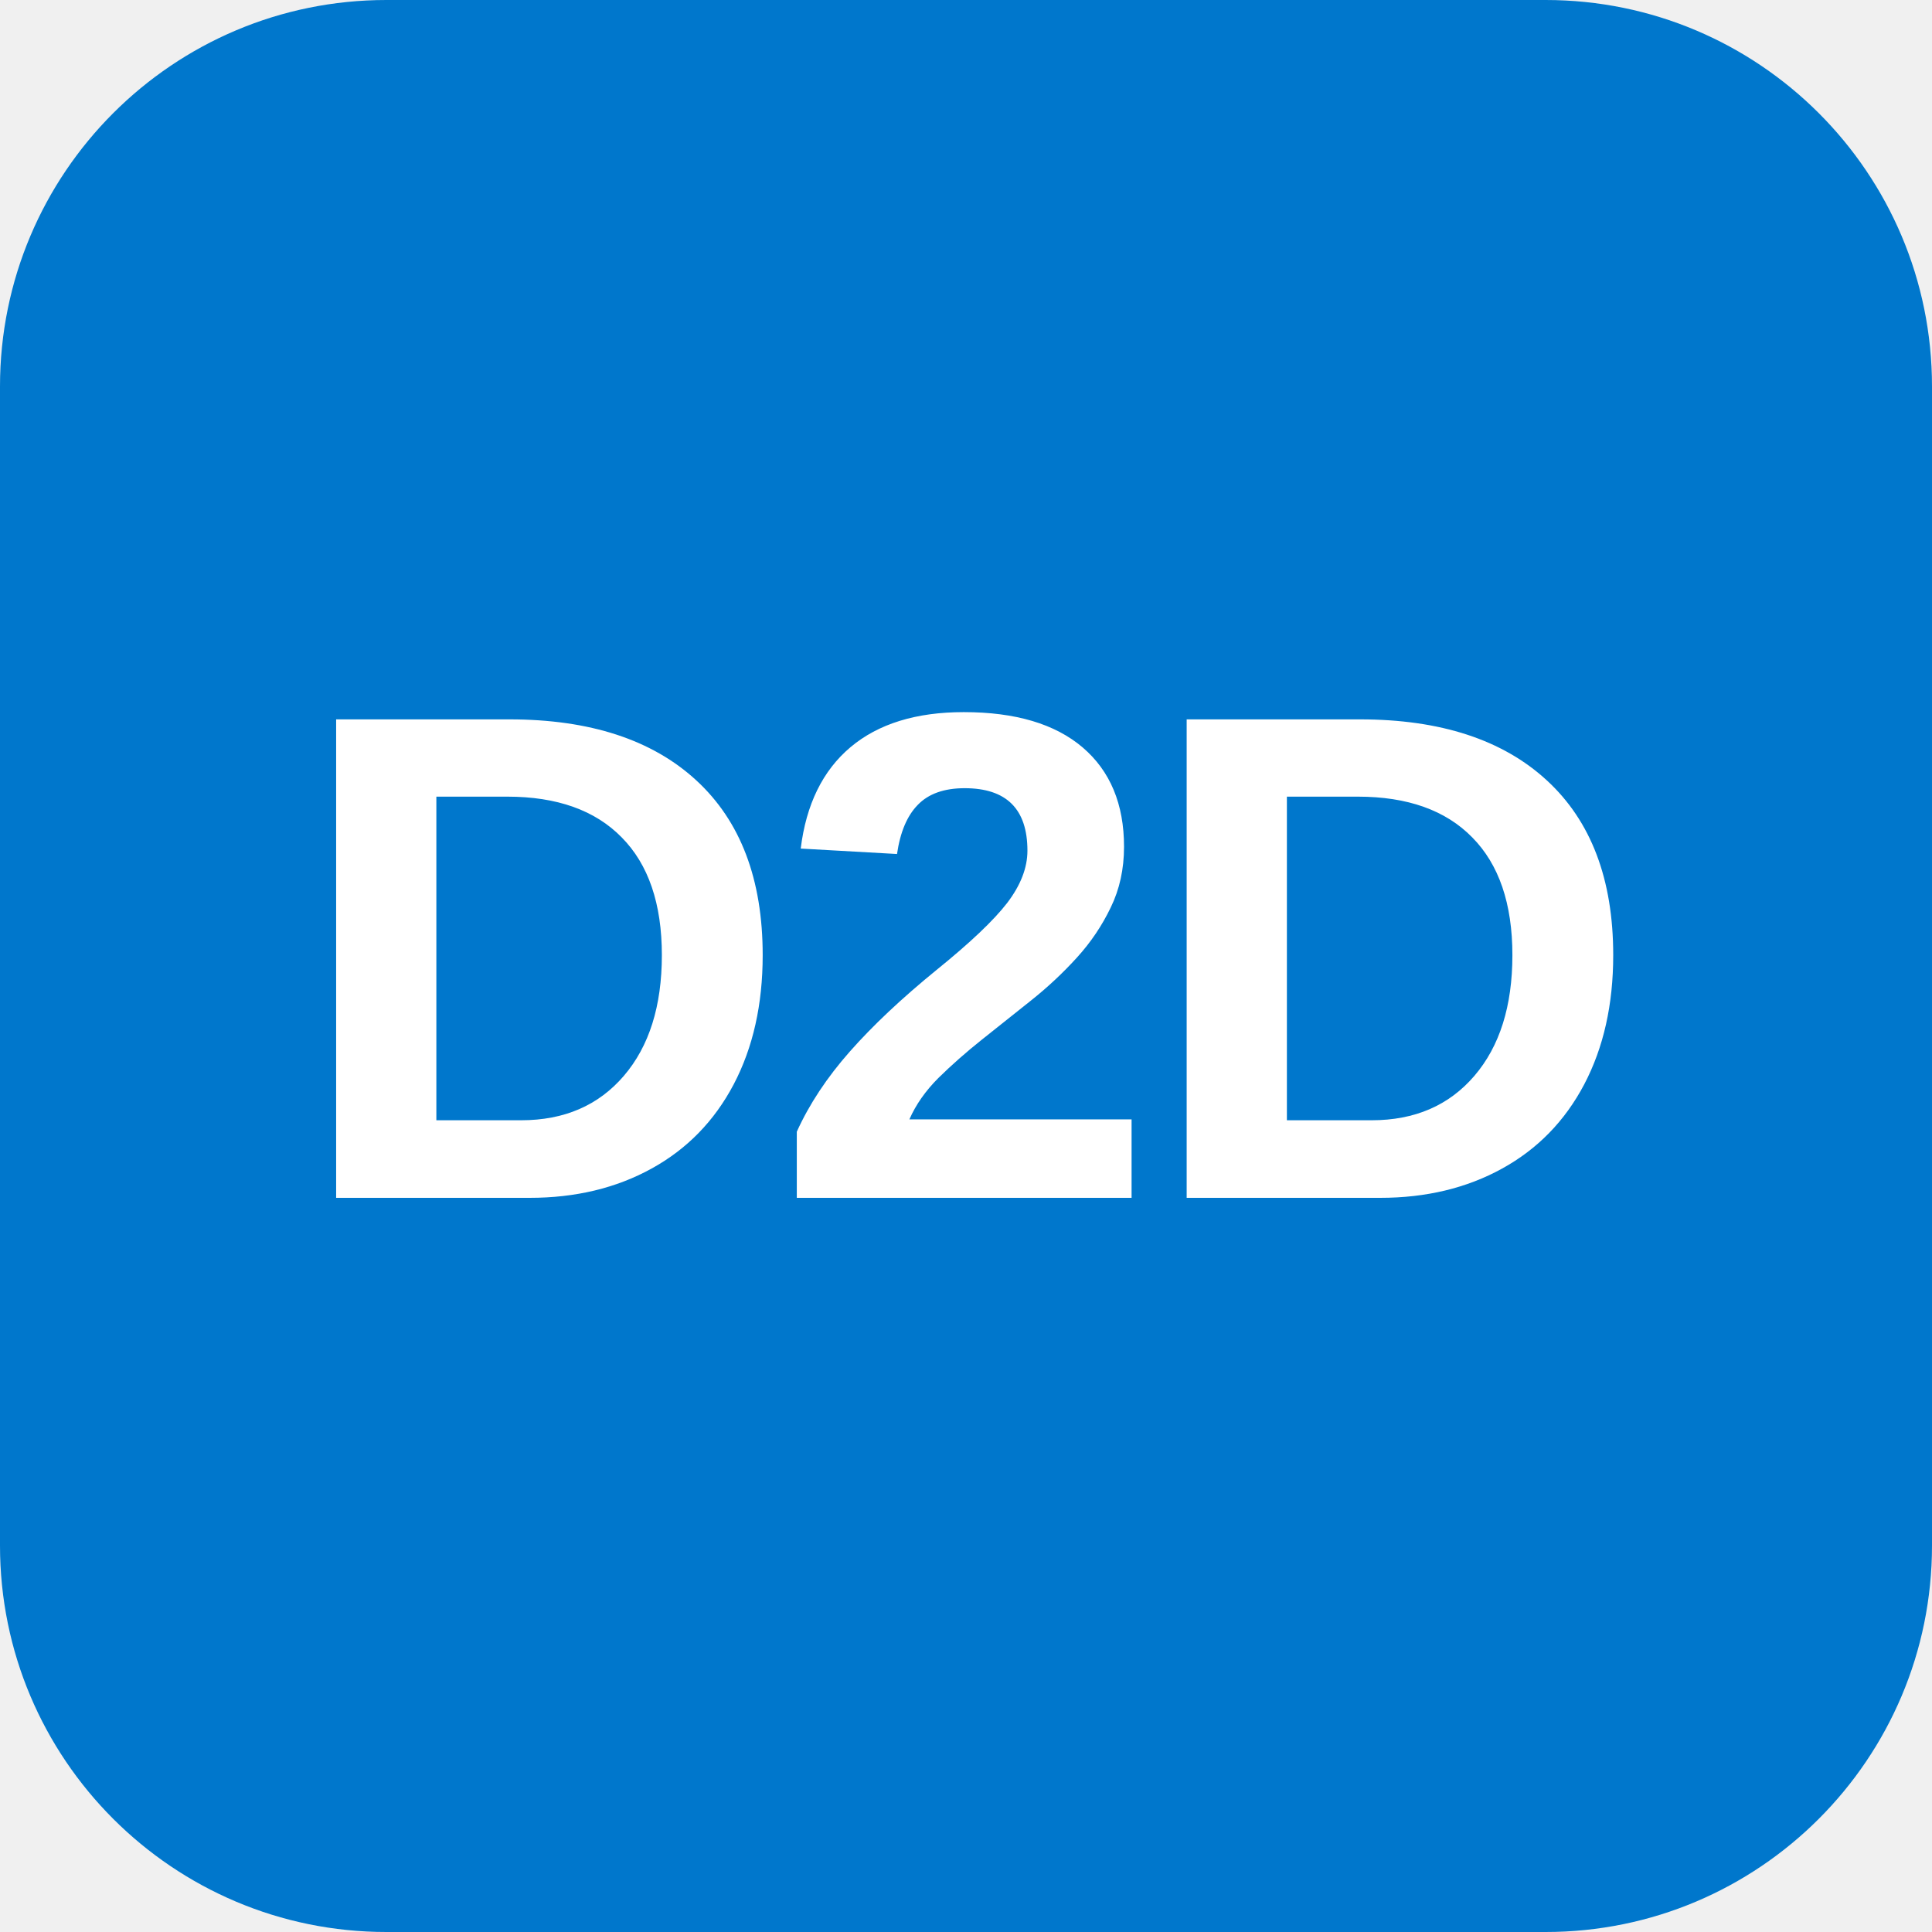
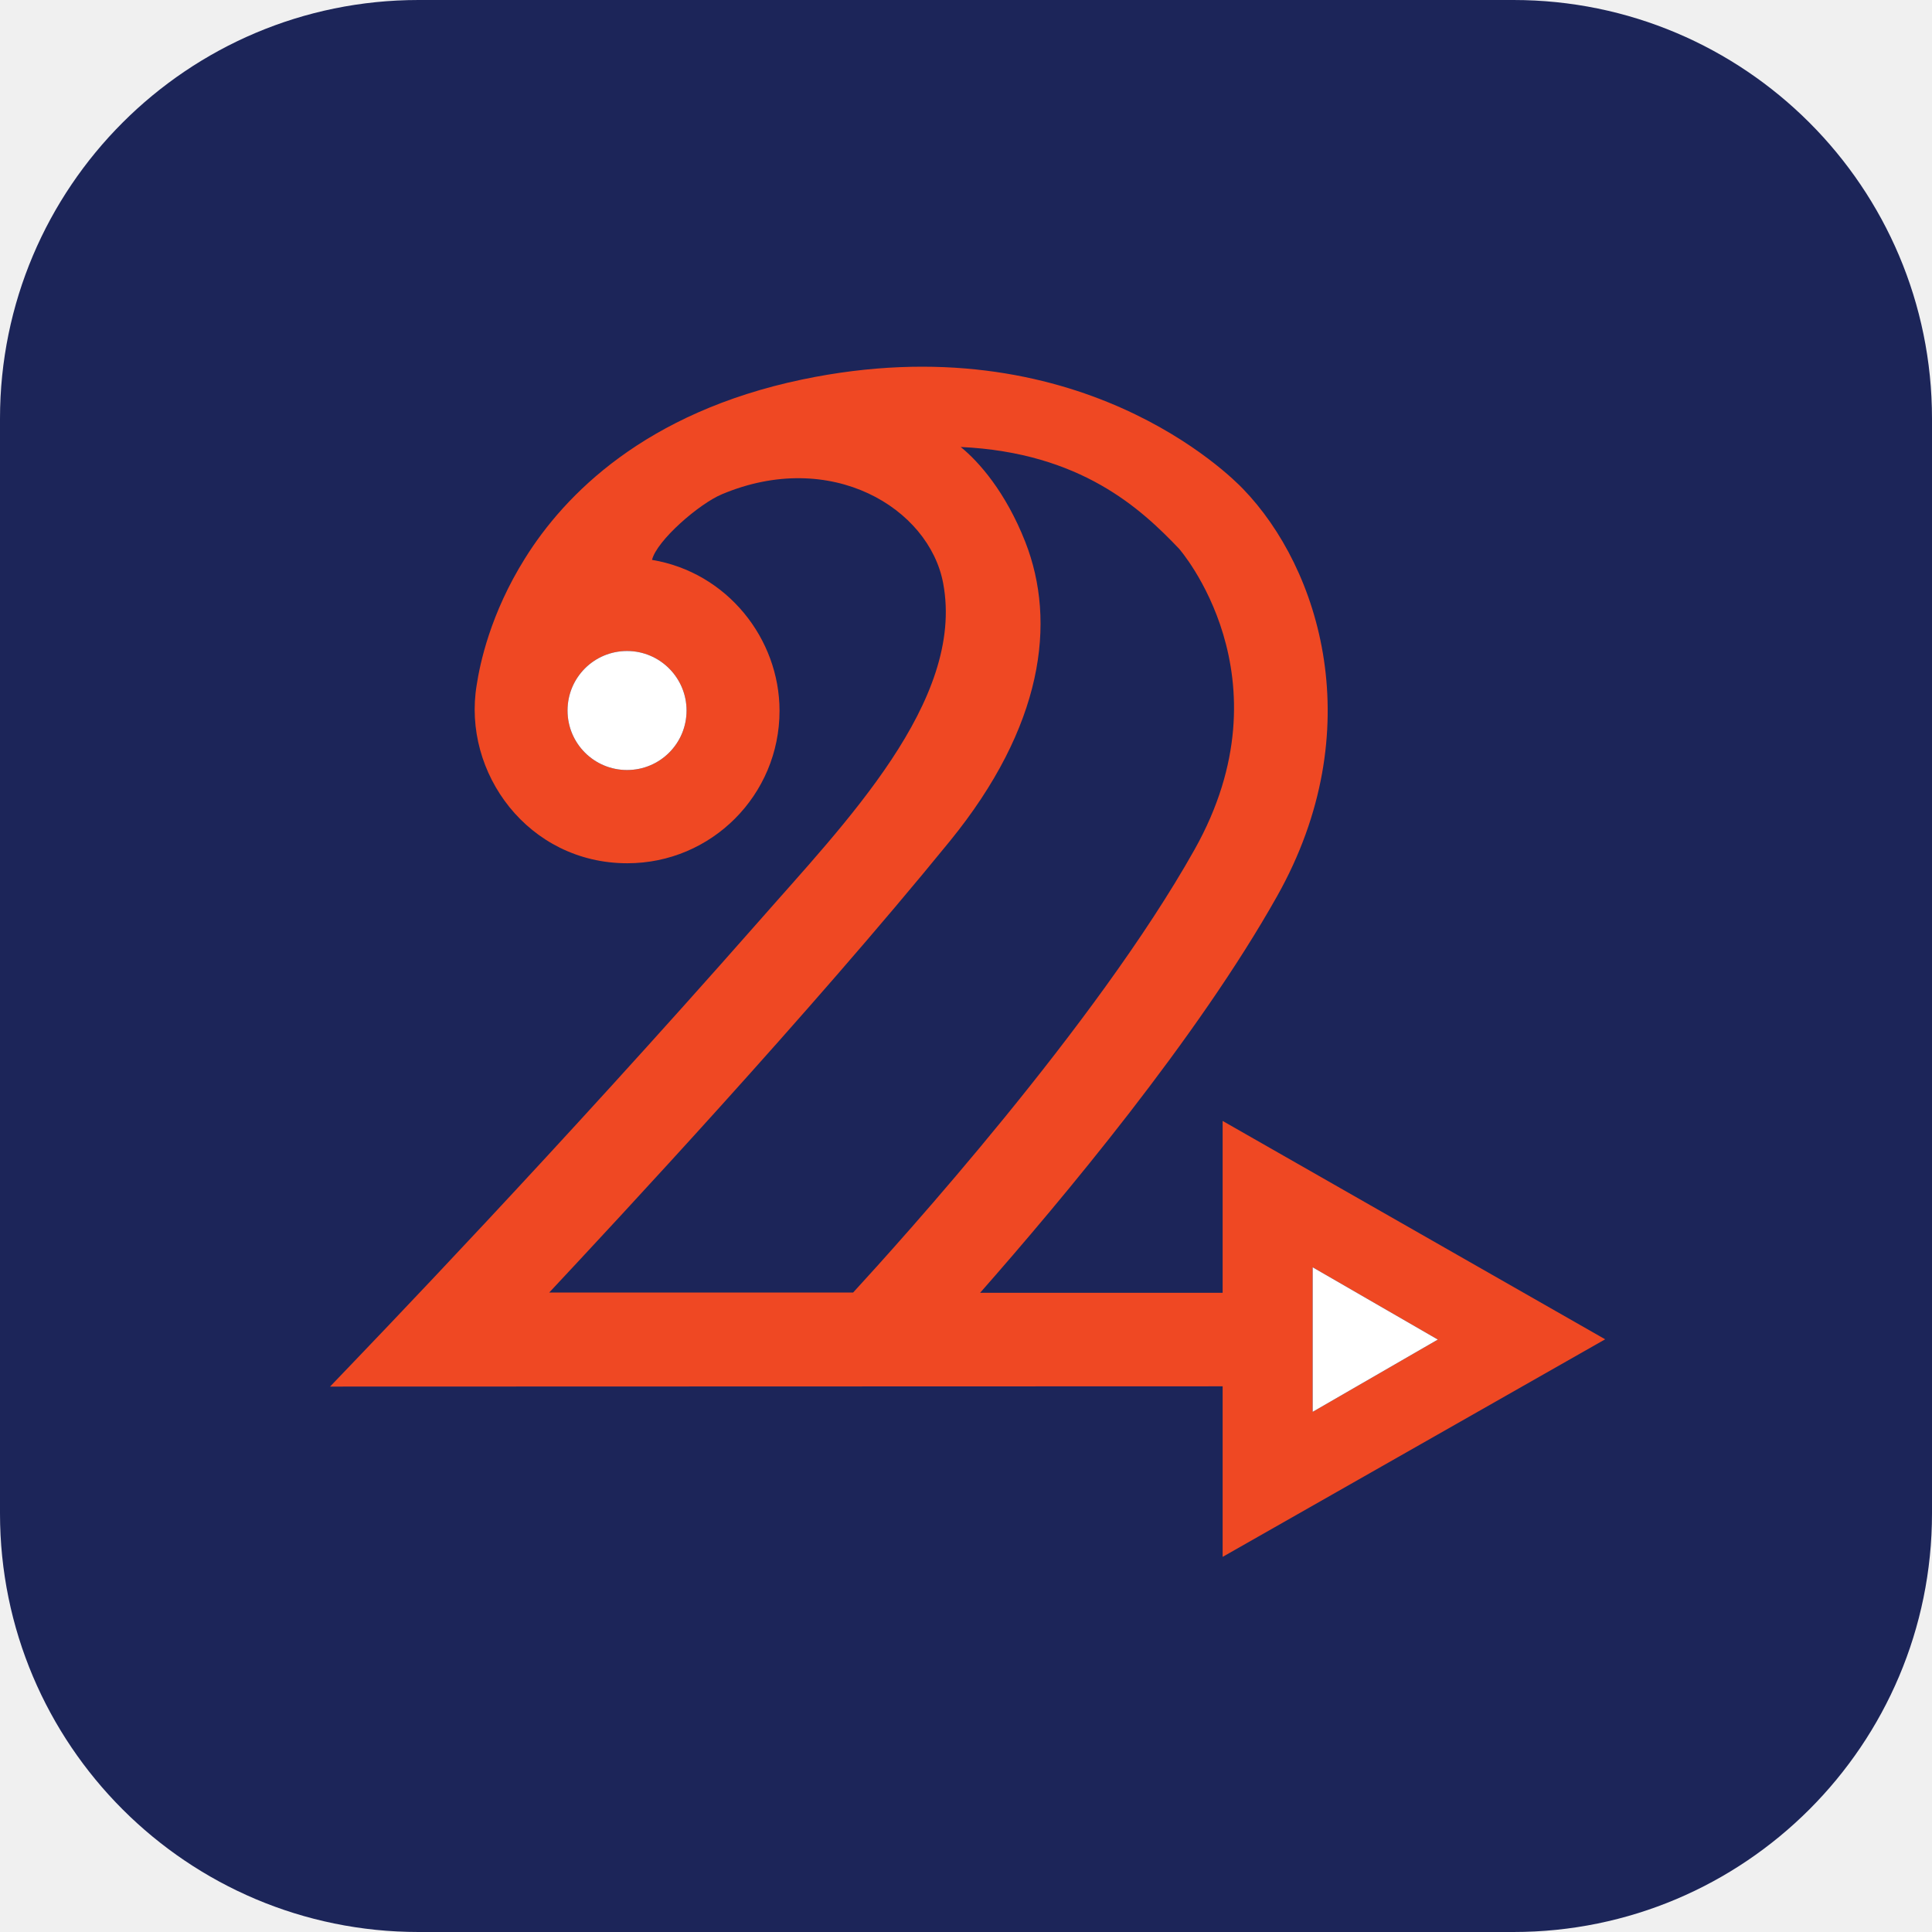
- <svg xmlns="http://www.w3.org/2000/svg" viewBox="0 0 100 100" width="100" height="100">
-   <rect width="100" height="100" rx="20" fill="#0077CC" />
-   <text x="50" y="62" font-family="'Poppins', sans-serif, Arial" font-size="36" font-weight="900" fill="#FFFFFF" text-anchor="middle" letter-spacing="-1">D2D</text>
+ <svg xmlns="http://www.w3.org/2000/svg" viewBox="0 0 120 120" width="100%" height="100%">
+   <rect width="120" height="120" rx="26" fill="#1C2559" />
+   <g transform="matrix(0.165 0 0 0.165 20.5 17.5)">
+     <path fill="#EF4823" d="M480 398.1l-144-82.2v64.7h-91.3c30.8-35 81.8-95.9 111.8-149.3 35.2-62.6 16.1-123.4-12.8-153.3-4.4-4.6-62.2-62.9-166-41.2-59.1 12.4-89.4 43.4-104.3 67.3-13.1 20.9-17 39.8-18.2 47.7-5.5 33 19.4 67.1 56.7 67.1 31.7 0 57.3-25.7 57.3-57.4 0-27.1-19.7-52.1-48-56.8 1.8-7.3 17.7-21.1 26.3-24.7 41.1-17.3 78 5.2 83.3 33.5 8.3 44.3-37.1 90.4-69.7 127.6C84.5 328.1 18.3 396.8 0 415.9l336-.1V480zM369.9 371l47.1 27.2-47.1 27.2zM134.2 161.4c0 12.4-10 22.4-22.4 22.4s-22.4-10-22.4-22.4 10-22.4 22.4-22.4 22.4 10.1 22.4 22.4zM82.5 380.5c25.6-27.4 97.7-104.7 150.8-169.9 35.1-43.1 40.3-82.4 28.4-112.7-7.4-18.8-17.5-30.2-24.3-35.7 45.3 2.1 68 23.4 82.2 38.3 0 0 42.4 48.2 5.8 113.3-37 65.9-110.9 147.5-128.5 166.7z" />
+     <path fill="#FFFFFF" d="M369.9 371l47.1 27.2-47.1 27.2zM134.2 161.4c0 12.4-10 22.4-22.4 22.4s-22.4-10-22.4-22.4 10-22.4 22.4-22.4 22.4 10.1 22.4 22.4z" />
+   </g>
</svg>
